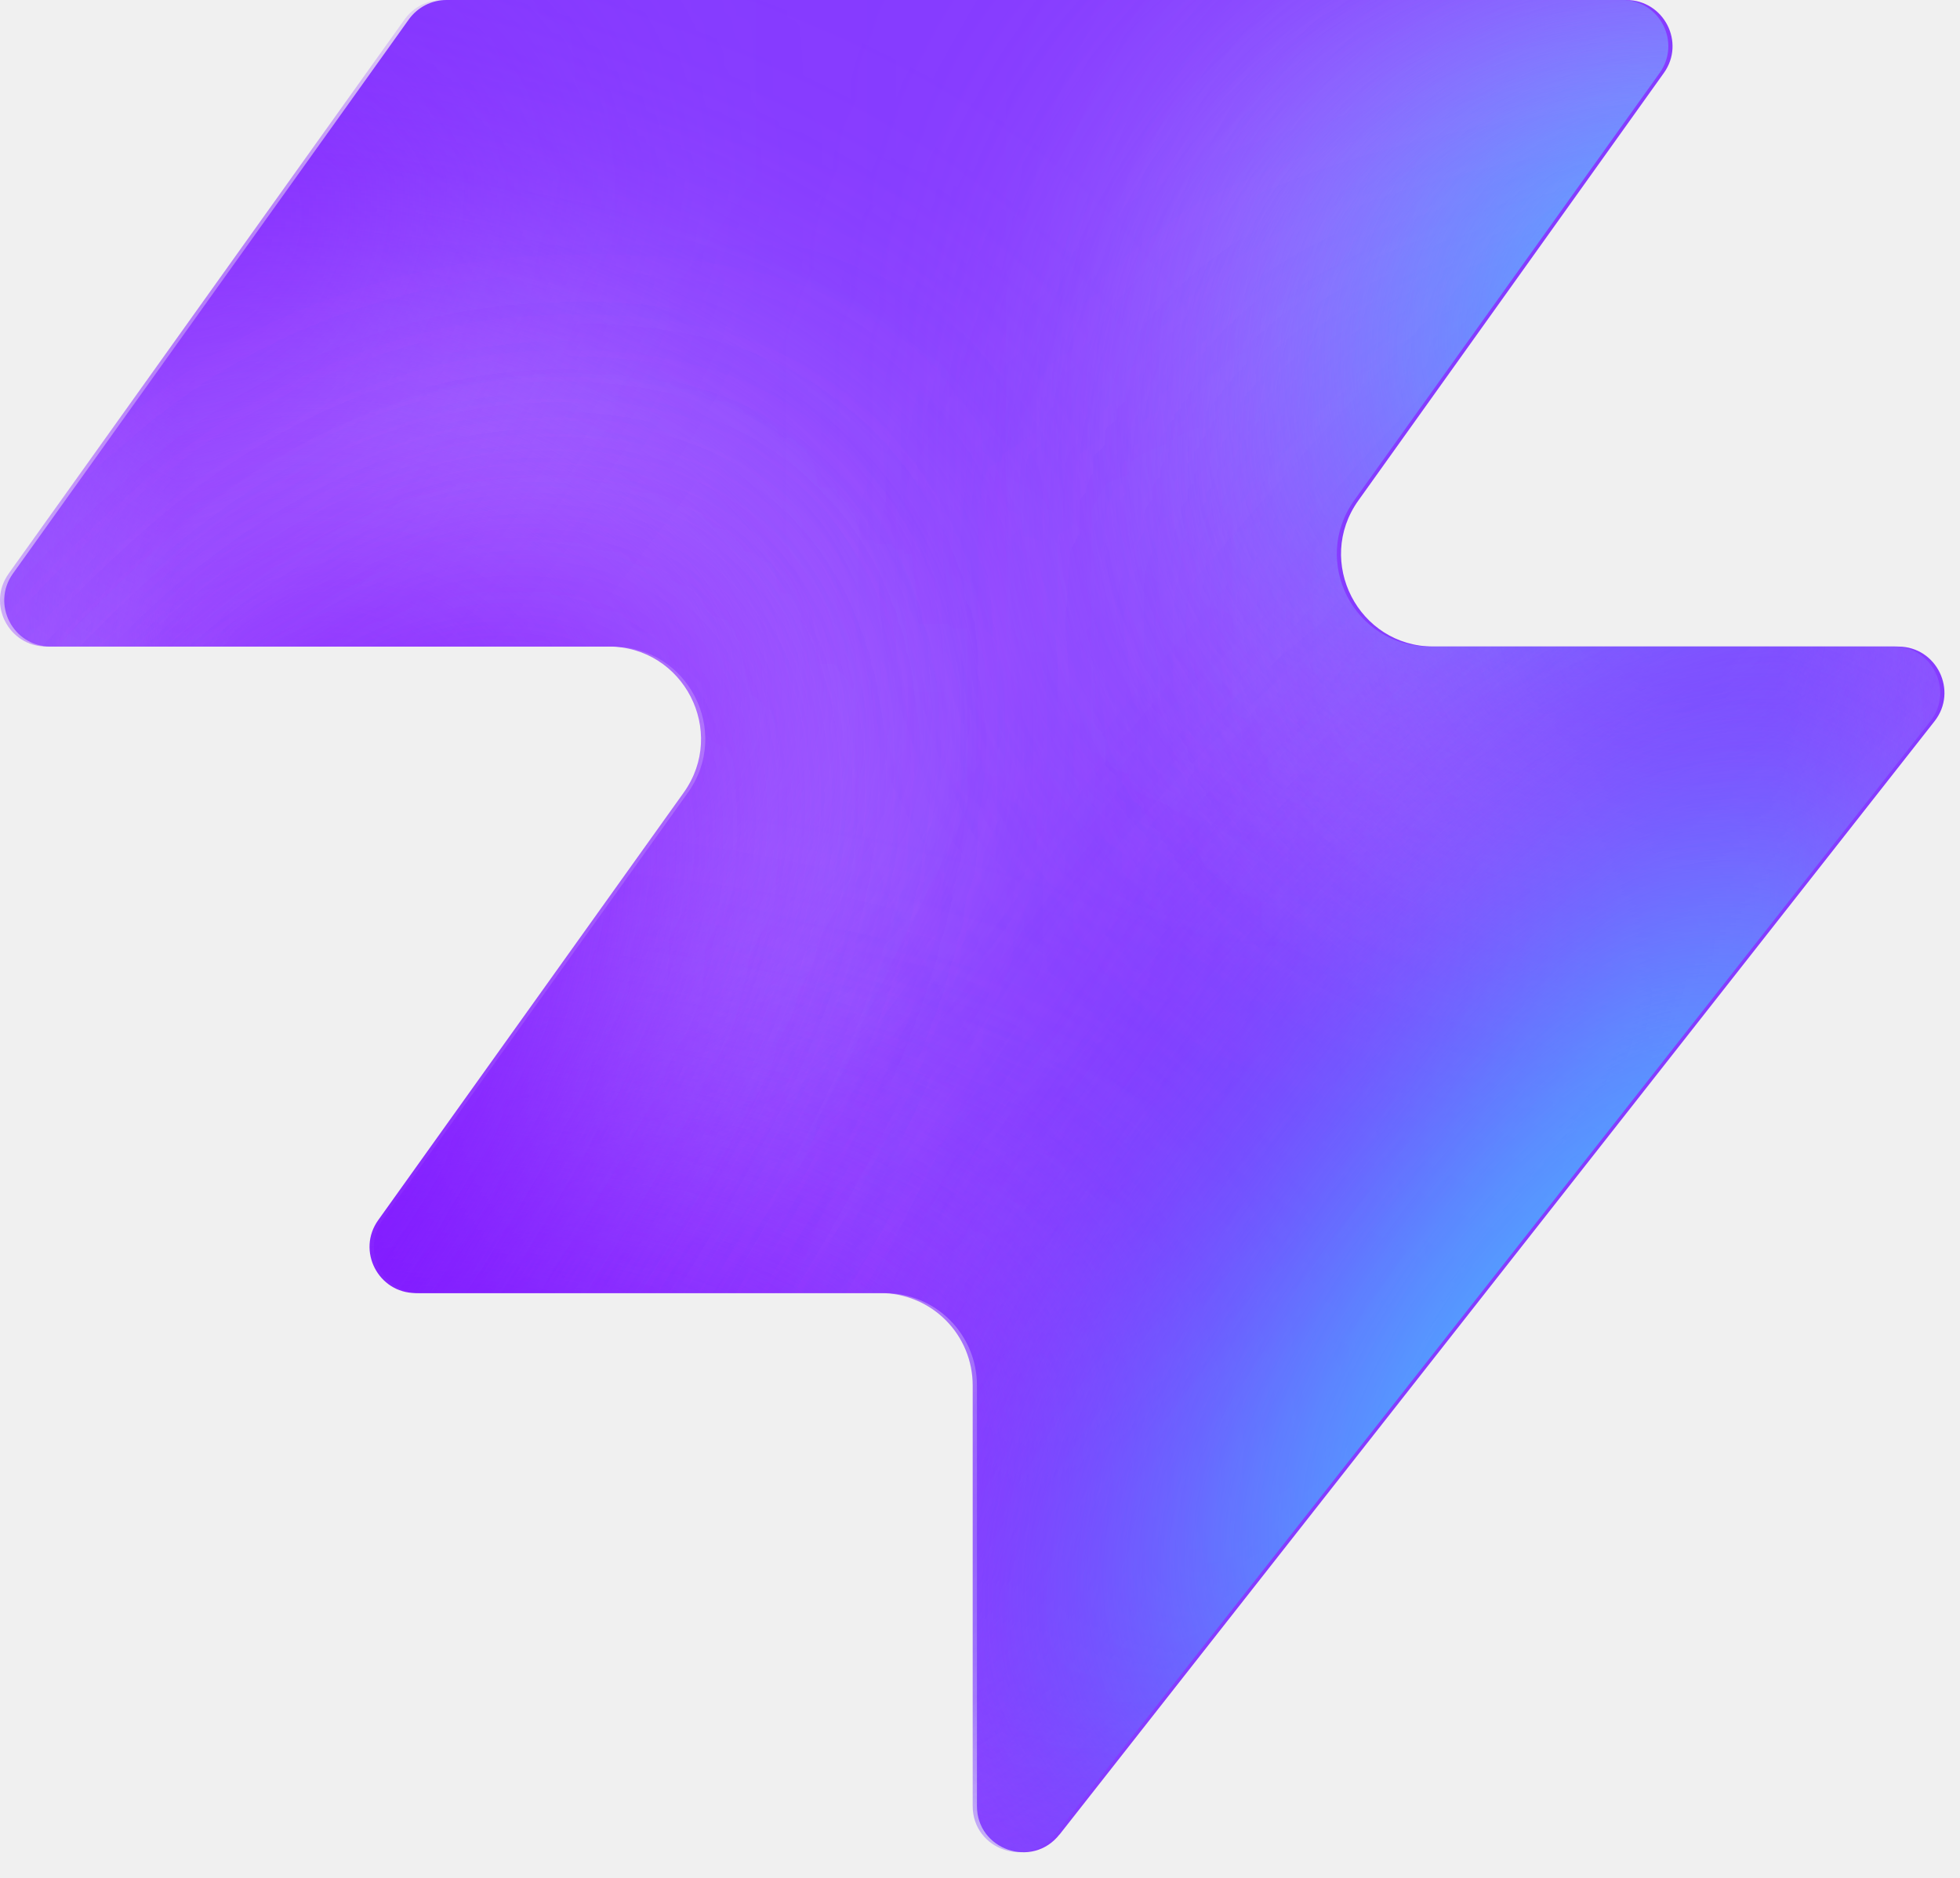
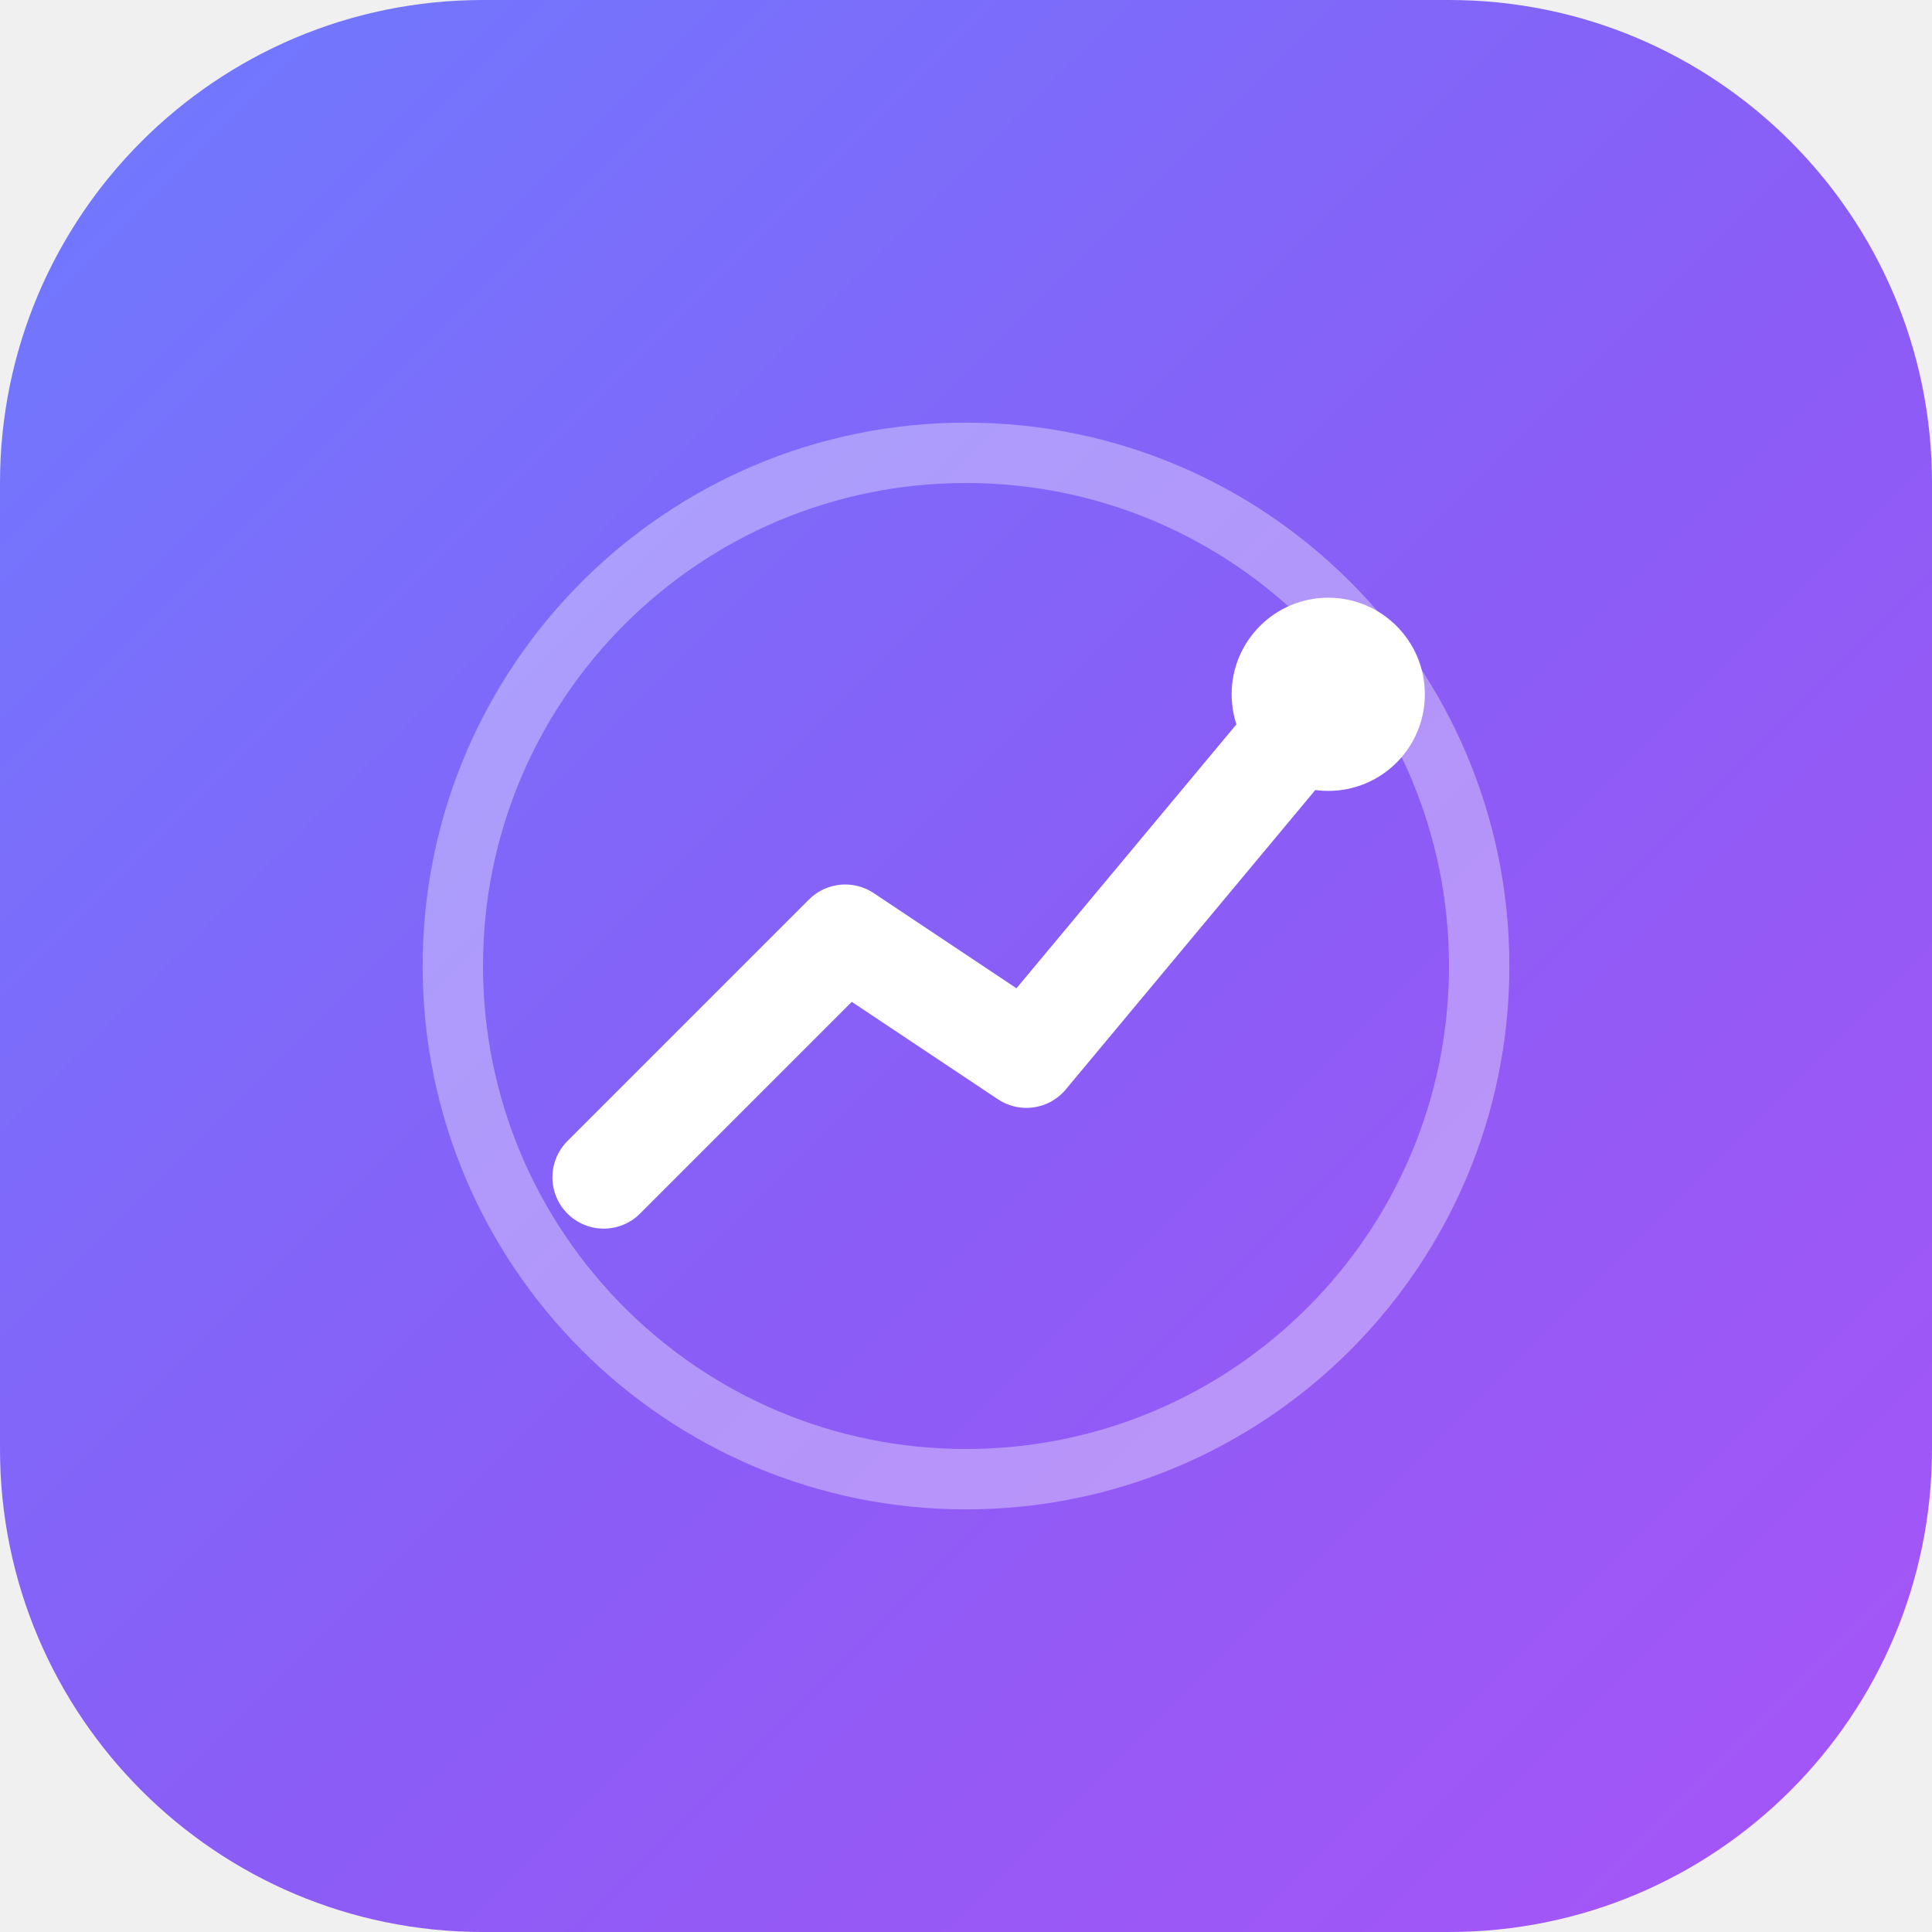
- <svg xmlns="http://www.w3.org/2000/svg" width="48" height="46" fill="none" viewBox="0 0 48 46">
-   <path fill="#863bff" d="M25.946 44.938c-.664.845-2.021.375-2.021-.698V33.937a2.26 2.26 0 0 0-2.262-2.262H10.287c-.92 0-1.456-1.04-.92-1.788l7.48-10.471c1.07-1.497 0-3.578-1.842-3.578H1.237c-.92 0-1.456-1.04-.92-1.788L10.013.474c.214-.297.556-.474.92-.474h28.894c.92 0 1.456 1.04.92 1.788l-7.48 10.471c-1.07 1.498 0 3.579 1.842 3.579h11.377c.943 0 1.473 1.088.89 1.83L25.947 44.94z" style="fill:#863bff;fill:color(display-p3 .525 .23 1);fill-opacity:1" />
-   <mask id="a" width="48" height="46" x="0" y="0" maskUnits="userSpaceOnUse" style="mask-type:alpha">
-     <path fill="#000" d="M25.842 44.938c-.664.844-2.021.375-2.021-.698V33.937a2.26 2.26 0 0 0-2.262-2.262H10.183c-.92 0-1.456-1.04-.92-1.788l7.48-10.471c1.07-1.498 0-3.579-1.842-3.579H1.133c-.92 0-1.456-1.04-.92-1.787L9.91.473c.214-.297.556-.474.92-.474h28.894c.92 0 1.456 1.04.92 1.788l-7.48 10.471c-1.07 1.498 0 3.578 1.842 3.578h11.377c.943 0 1.473 1.088.89 1.832L25.843 44.94z" style="fill:#000;fill-opacity:1" />
-   </mask>
-   <g mask="url(#a)">
-     <g filter="url(#b)">
-       <ellipse cx="5.508" cy="14.704" fill="#ede6ff" rx="5.508" ry="14.704" style="fill:#ede6ff;fill:color(display-p3 .927 .903 1);fill-opacity:1" transform="matrix(.00324 1 1 -.00324 -4.47 31.516)" />
-     </g>
-     <g filter="url(#c)">
-       <ellipse cx="10.399" cy="29.851" fill="#ede6ff" rx="10.399" ry="29.851" style="fill:#ede6ff;fill:color(display-p3 .927 .903 1);fill-opacity:1" transform="matrix(.00324 1 1 -.00324 -39.328 7.883)" />
-     </g>
-     <g filter="url(#d)">
-       <ellipse cx="5.508" cy="30.487" fill="#7e14ff" rx="5.508" ry="30.487" style="fill:#7e14ff;fill:color(display-p3 .492 .077 1);fill-opacity:1" transform="rotate(89.814 -25.913 -14.639)scale(1 -1)" />
-     </g>
-     <g filter="url(#e)">
-       <ellipse cx="5.508" cy="30.599" fill="#7e14ff" rx="5.508" ry="30.599" style="fill:#7e14ff;fill:color(display-p3 .492 .077 1);fill-opacity:1" transform="rotate(89.814 -32.644 -3.334)scale(1 -1)" />
-     </g>
-     <g filter="url(#f)">
-       <ellipse cx="5.508" cy="30.599" fill="#7e14ff" rx="5.508" ry="30.599" style="fill:#7e14ff;fill:color(display-p3 .492 .077 1);fill-opacity:1" transform="matrix(.00324 1 1 -.00324 -34.34 30.47)" />
-     </g>
-     <g filter="url(#g)">
-       <ellipse cx="14.072" cy="22.078" fill="#ede6ff" rx="14.072" ry="22.078" style="fill:#ede6ff;fill:color(display-p3 .927 .903 1);fill-opacity:1" transform="rotate(93.35 24.506 48.493)scale(-1 1)" />
-     </g>
-     <g filter="url(#h)">
-       <ellipse cx="3.47" cy="21.501" fill="#7e14ff" rx="3.47" ry="21.501" style="fill:#7e14ff;fill:color(display-p3 .492 .077 1);fill-opacity:1" transform="rotate(89.009 28.708 47.59)scale(-1 1)" />
-     </g>
-     <g filter="url(#i)">
-       <ellipse cx="3.47" cy="21.501" fill="#7e14ff" rx="3.47" ry="21.501" style="fill:#7e14ff;fill:color(display-p3 .492 .077 1);fill-opacity:1" transform="rotate(89.009 28.708 47.59)scale(-1 1)" />
-     </g>
-     <g filter="url(#j)">
-       <ellipse cx=".387" cy="8.972" fill="#7e14ff" rx="4.407" ry="29.108" style="fill:#7e14ff;fill:color(display-p3 .492 .077 1);fill-opacity:1" transform="rotate(39.51 .387 8.972)" />
-     </g>
-     <g filter="url(#k)">
-       <ellipse cx="47.523" cy="-6.092" fill="#7e14ff" rx="4.407" ry="29.108" style="fill:#7e14ff;fill:color(display-p3 .492 .077 1);fill-opacity:1" transform="rotate(37.892 47.523 -6.092)" />
-     </g>
-     <g filter="url(#l)">
-       <ellipse cx="41.412" cy="6.333" fill="#47bfff" rx="5.971" ry="9.665" style="fill:#47bfff;fill:color(display-p3 .28 .748 1);fill-opacity:1" transform="rotate(37.892 41.412 6.333)" />
-     </g>
-     <g filter="url(#m)">
-       <ellipse cx="-1.879" cy="38.332" fill="#7e14ff" rx="4.407" ry="29.108" style="fill:#7e14ff;fill:color(display-p3 .492 .077 1);fill-opacity:1" transform="rotate(37.892 -1.88 38.332)" />
-     </g>
-     <g filter="url(#n)">
-       <ellipse cx="-1.879" cy="38.332" fill="#7e14ff" rx="4.407" ry="29.108" style="fill:#7e14ff;fill:color(display-p3 .492 .077 1);fill-opacity:1" transform="rotate(37.892 -1.88 38.332)" />
-     </g>
-     <g filter="url(#o)">
-       <ellipse cx="35.651" cy="29.907" fill="#7e14ff" rx="4.407" ry="29.108" style="fill:#7e14ff;fill:color(display-p3 .492 .077 1);fill-opacity:1" transform="rotate(37.892 35.651 29.907)" />
-     </g>
-     <g filter="url(#p)">
-       <ellipse cx="38.418" cy="32.4" fill="#47bfff" rx="5.971" ry="15.297" style="fill:#47bfff;fill:color(display-p3 .28 .748 1);fill-opacity:1" transform="rotate(37.892 38.418 32.4)" />
-     </g>
-   </g>
+ <svg xmlns="http://www.w3.org/2000/svg" viewBox="0 0 64 64" width="64" height="64">
  <defs>
-     <filter id="b" width="60.045" height="41.654" x="-19.77" y="16.149" color-interpolation-filters="sRGB" filterUnits="userSpaceOnUse">
-       <feFlood flood-opacity="0" result="BackgroundImageFix" />
-       <feBlend in="SourceGraphic" in2="BackgroundImageFix" result="shape" />
-       <feGaussianBlur result="effect1_foregroundBlur_2002_17158" stdDeviation="7.659" />
-     </filter>
-     <filter id="c" width="90.34" height="51.437" x="-54.613" y="-7.533" color-interpolation-filters="sRGB" filterUnits="userSpaceOnUse">
-       <feFlood flood-opacity="0" result="BackgroundImageFix" />
-       <feBlend in="SourceGraphic" in2="BackgroundImageFix" result="shape" />
-       <feGaussianBlur result="effect1_foregroundBlur_2002_17158" stdDeviation="7.659" />
-     </filter>
-     <filter id="d" width="79.355" height="29.4" x="-49.64" y="2.03" color-interpolation-filters="sRGB" filterUnits="userSpaceOnUse">
-       <feFlood flood-opacity="0" result="BackgroundImageFix" />
-       <feBlend in="SourceGraphic" in2="BackgroundImageFix" result="shape" />
-       <feGaussianBlur result="effect1_foregroundBlur_2002_17158" stdDeviation="4.596" />
-     </filter>
-     <filter id="e" width="79.579" height="29.4" x="-45.045" y="20.029" color-interpolation-filters="sRGB" filterUnits="userSpaceOnUse">
-       <feFlood flood-opacity="0" result="BackgroundImageFix" />
-       <feBlend in="SourceGraphic" in2="BackgroundImageFix" result="shape" />
-       <feGaussianBlur result="effect1_foregroundBlur_2002_17158" stdDeviation="4.596" />
-     </filter>
-     <filter id="f" width="79.579" height="29.4" x="-43.513" y="21.178" color-interpolation-filters="sRGB" filterUnits="userSpaceOnUse">
-       <feFlood flood-opacity="0" result="BackgroundImageFix" />
-       <feBlend in="SourceGraphic" in2="BackgroundImageFix" result="shape" />
-       <feGaussianBlur result="effect1_foregroundBlur_2002_17158" stdDeviation="4.596" />
-     </filter>
-     <filter id="g" width="74.749" height="58.852" x="15.756" y="-17.901" color-interpolation-filters="sRGB" filterUnits="userSpaceOnUse">
-       <feFlood flood-opacity="0" result="BackgroundImageFix" />
-       <feBlend in="SourceGraphic" in2="BackgroundImageFix" result="shape" />
-       <feGaussianBlur result="effect1_foregroundBlur_2002_17158" stdDeviation="7.659" />
-     </filter>
-     <filter id="h" width="61.377" height="25.362" x="23.548" y="2.284" color-interpolation-filters="sRGB" filterUnits="userSpaceOnUse">
-       <feFlood flood-opacity="0" result="BackgroundImageFix" />
-       <feBlend in="SourceGraphic" in2="BackgroundImageFix" result="shape" />
-       <feGaussianBlur result="effect1_foregroundBlur_2002_17158" stdDeviation="4.596" />
-     </filter>
-     <filter id="i" width="61.377" height="25.362" x="23.548" y="2.284" color-interpolation-filters="sRGB" filterUnits="userSpaceOnUse">
-       <feFlood flood-opacity="0" result="BackgroundImageFix" />
-       <feBlend in="SourceGraphic" in2="BackgroundImageFix" result="shape" />
-       <feGaussianBlur result="effect1_foregroundBlur_2002_17158" stdDeviation="4.596" />
-     </filter>
-     <filter id="j" width="56.045" height="63.649" x="-27.636" y="-22.853" color-interpolation-filters="sRGB" filterUnits="userSpaceOnUse">
-       <feFlood flood-opacity="0" result="BackgroundImageFix" />
-       <feBlend in="SourceGraphic" in2="BackgroundImageFix" result="shape" />
-       <feGaussianBlur result="effect1_foregroundBlur_2002_17158" stdDeviation="4.596" />
-     </filter>
-     <filter id="k" width="54.814" height="64.646" x="20.116" y="-38.415" color-interpolation-filters="sRGB" filterUnits="userSpaceOnUse">
-       <feFlood flood-opacity="0" result="BackgroundImageFix" />
-       <feBlend in="SourceGraphic" in2="BackgroundImageFix" result="shape" />
-       <feGaussianBlur result="effect1_foregroundBlur_2002_17158" stdDeviation="4.596" />
-     </filter>
-     <filter id="l" width="33.541" height="35.313" x="24.641" y="-11.323" color-interpolation-filters="sRGB" filterUnits="userSpaceOnUse">
-       <feFlood flood-opacity="0" result="BackgroundImageFix" />
-       <feBlend in="SourceGraphic" in2="BackgroundImageFix" result="shape" />
-       <feGaussianBlur result="effect1_foregroundBlur_2002_17158" stdDeviation="4.596" />
-     </filter>
-     <filter id="m" width="54.814" height="64.646" x="-29.286" y="6.009" color-interpolation-filters="sRGB" filterUnits="userSpaceOnUse">
-       <feFlood flood-opacity="0" result="BackgroundImageFix" />
-       <feBlend in="SourceGraphic" in2="BackgroundImageFix" result="shape" />
-       <feGaussianBlur result="effect1_foregroundBlur_2002_17158" stdDeviation="4.596" />
-     </filter>
-     <filter id="n" width="54.814" height="64.646" x="-29.286" y="6.009" color-interpolation-filters="sRGB" filterUnits="userSpaceOnUse">
-       <feFlood flood-opacity="0" result="BackgroundImageFix" />
-       <feBlend in="SourceGraphic" in2="BackgroundImageFix" result="shape" />
-       <feGaussianBlur result="effect1_foregroundBlur_2002_17158" stdDeviation="4.596" />
-     </filter>
-     <filter id="o" width="54.814" height="64.646" x="8.244" y="-2.416" color-interpolation-filters="sRGB" filterUnits="userSpaceOnUse">
-       <feFlood flood-opacity="0" result="BackgroundImageFix" />
-       <feBlend in="SourceGraphic" in2="BackgroundImageFix" result="shape" />
-       <feGaussianBlur result="effect1_foregroundBlur_2002_17158" stdDeviation="4.596" />
-     </filter>
-     <filter id="p" width="39.409" height="43.623" x="18.713" y="10.588" color-interpolation-filters="sRGB" filterUnits="userSpaceOnUse">
-       <feFlood flood-opacity="0" result="BackgroundImageFix" />
-       <feBlend in="SourceGraphic" in2="BackgroundImageFix" result="shape" />
-       <feGaussianBlur result="effect1_foregroundBlur_2002_17158" stdDeviation="4.596" />
-     </filter>
+     <linearGradient id="g" x1="0" y1="0" x2="64" y2="64" gradientUnits="userSpaceOnUse">
+       <stop offset="0" stop-color="#6e7bff" />
+       <stop offset="0.55" stop-color="#8b5cf6" />
+       <stop offset="1" stop-color="#a855f7" />
+     </linearGradient>
  </defs>
+   <rect width="64" height="64" rx="16" fill="url(#g)" />
+   <circle cx="32" cy="32" r="17" fill="none" stroke="rgba(255,255,255,0.35)" stroke-width="2" />
+   <path d="M20 39 L28 31 L34 35 L44 23" fill="none" stroke="#fff" stroke-width="3.4" stroke-linecap="round" stroke-linejoin="round" />
+   <circle cx="44" cy="23" r="3.2" fill="#fff" />
</svg>
